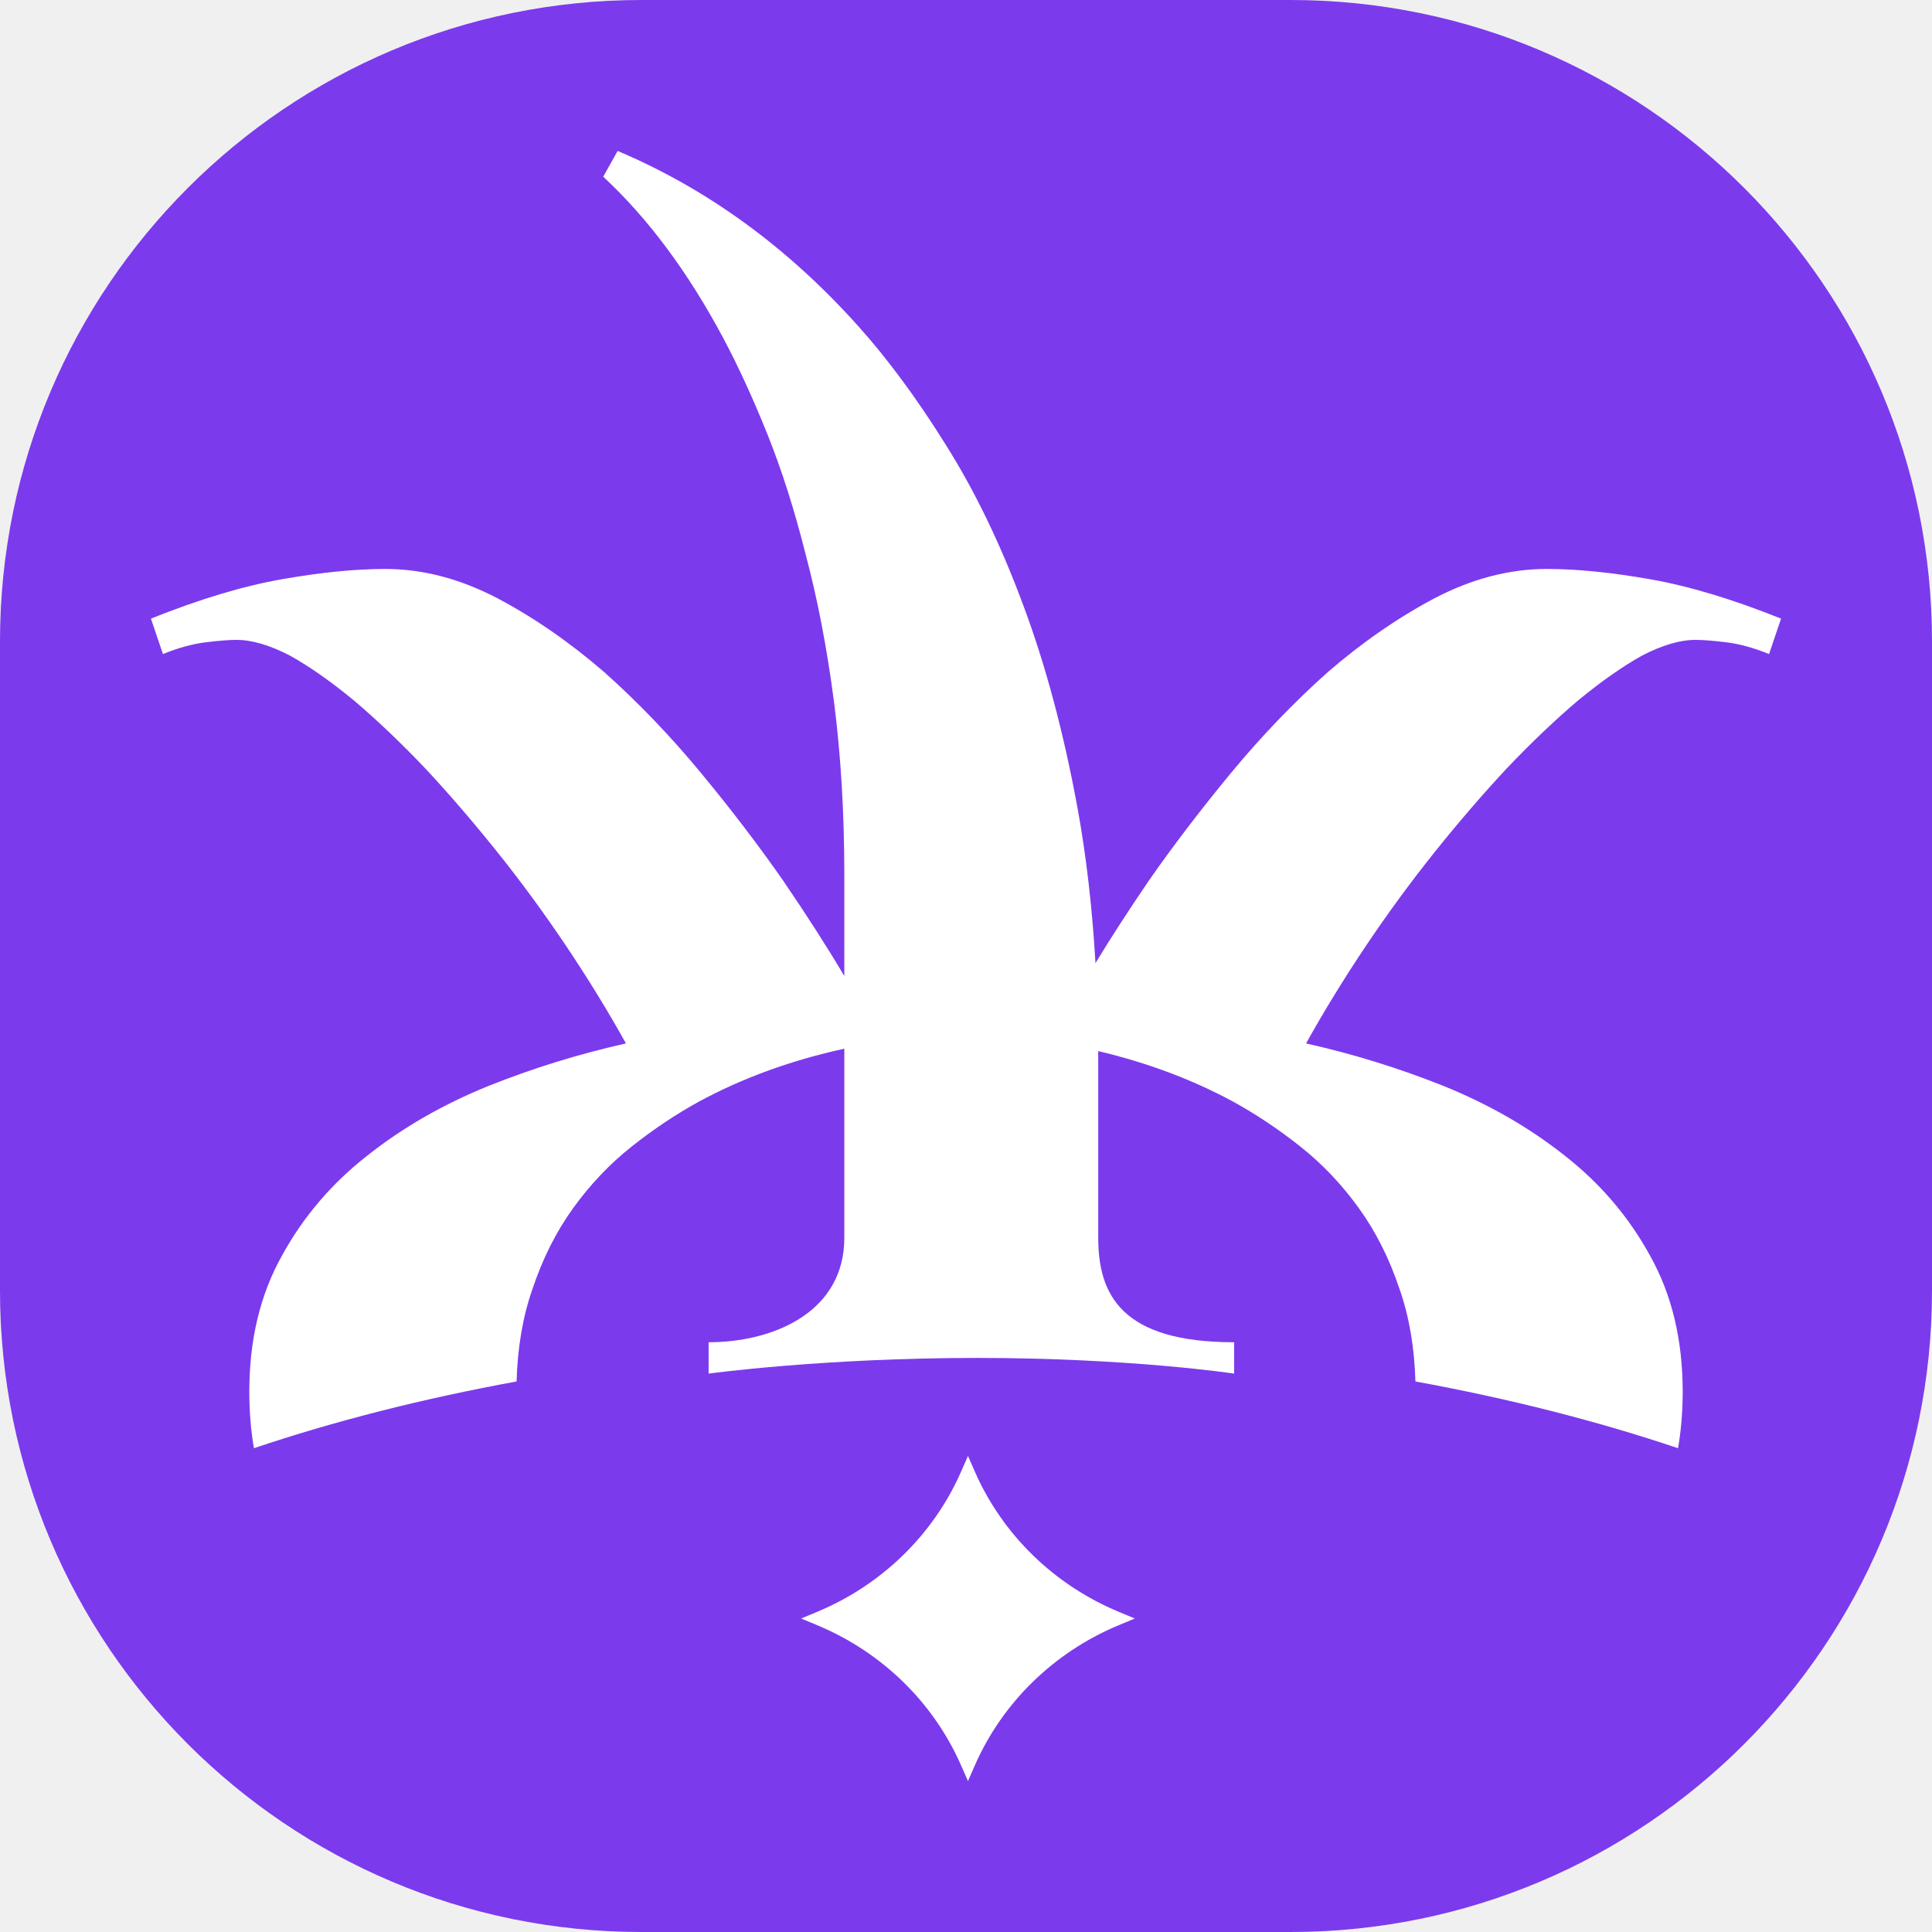
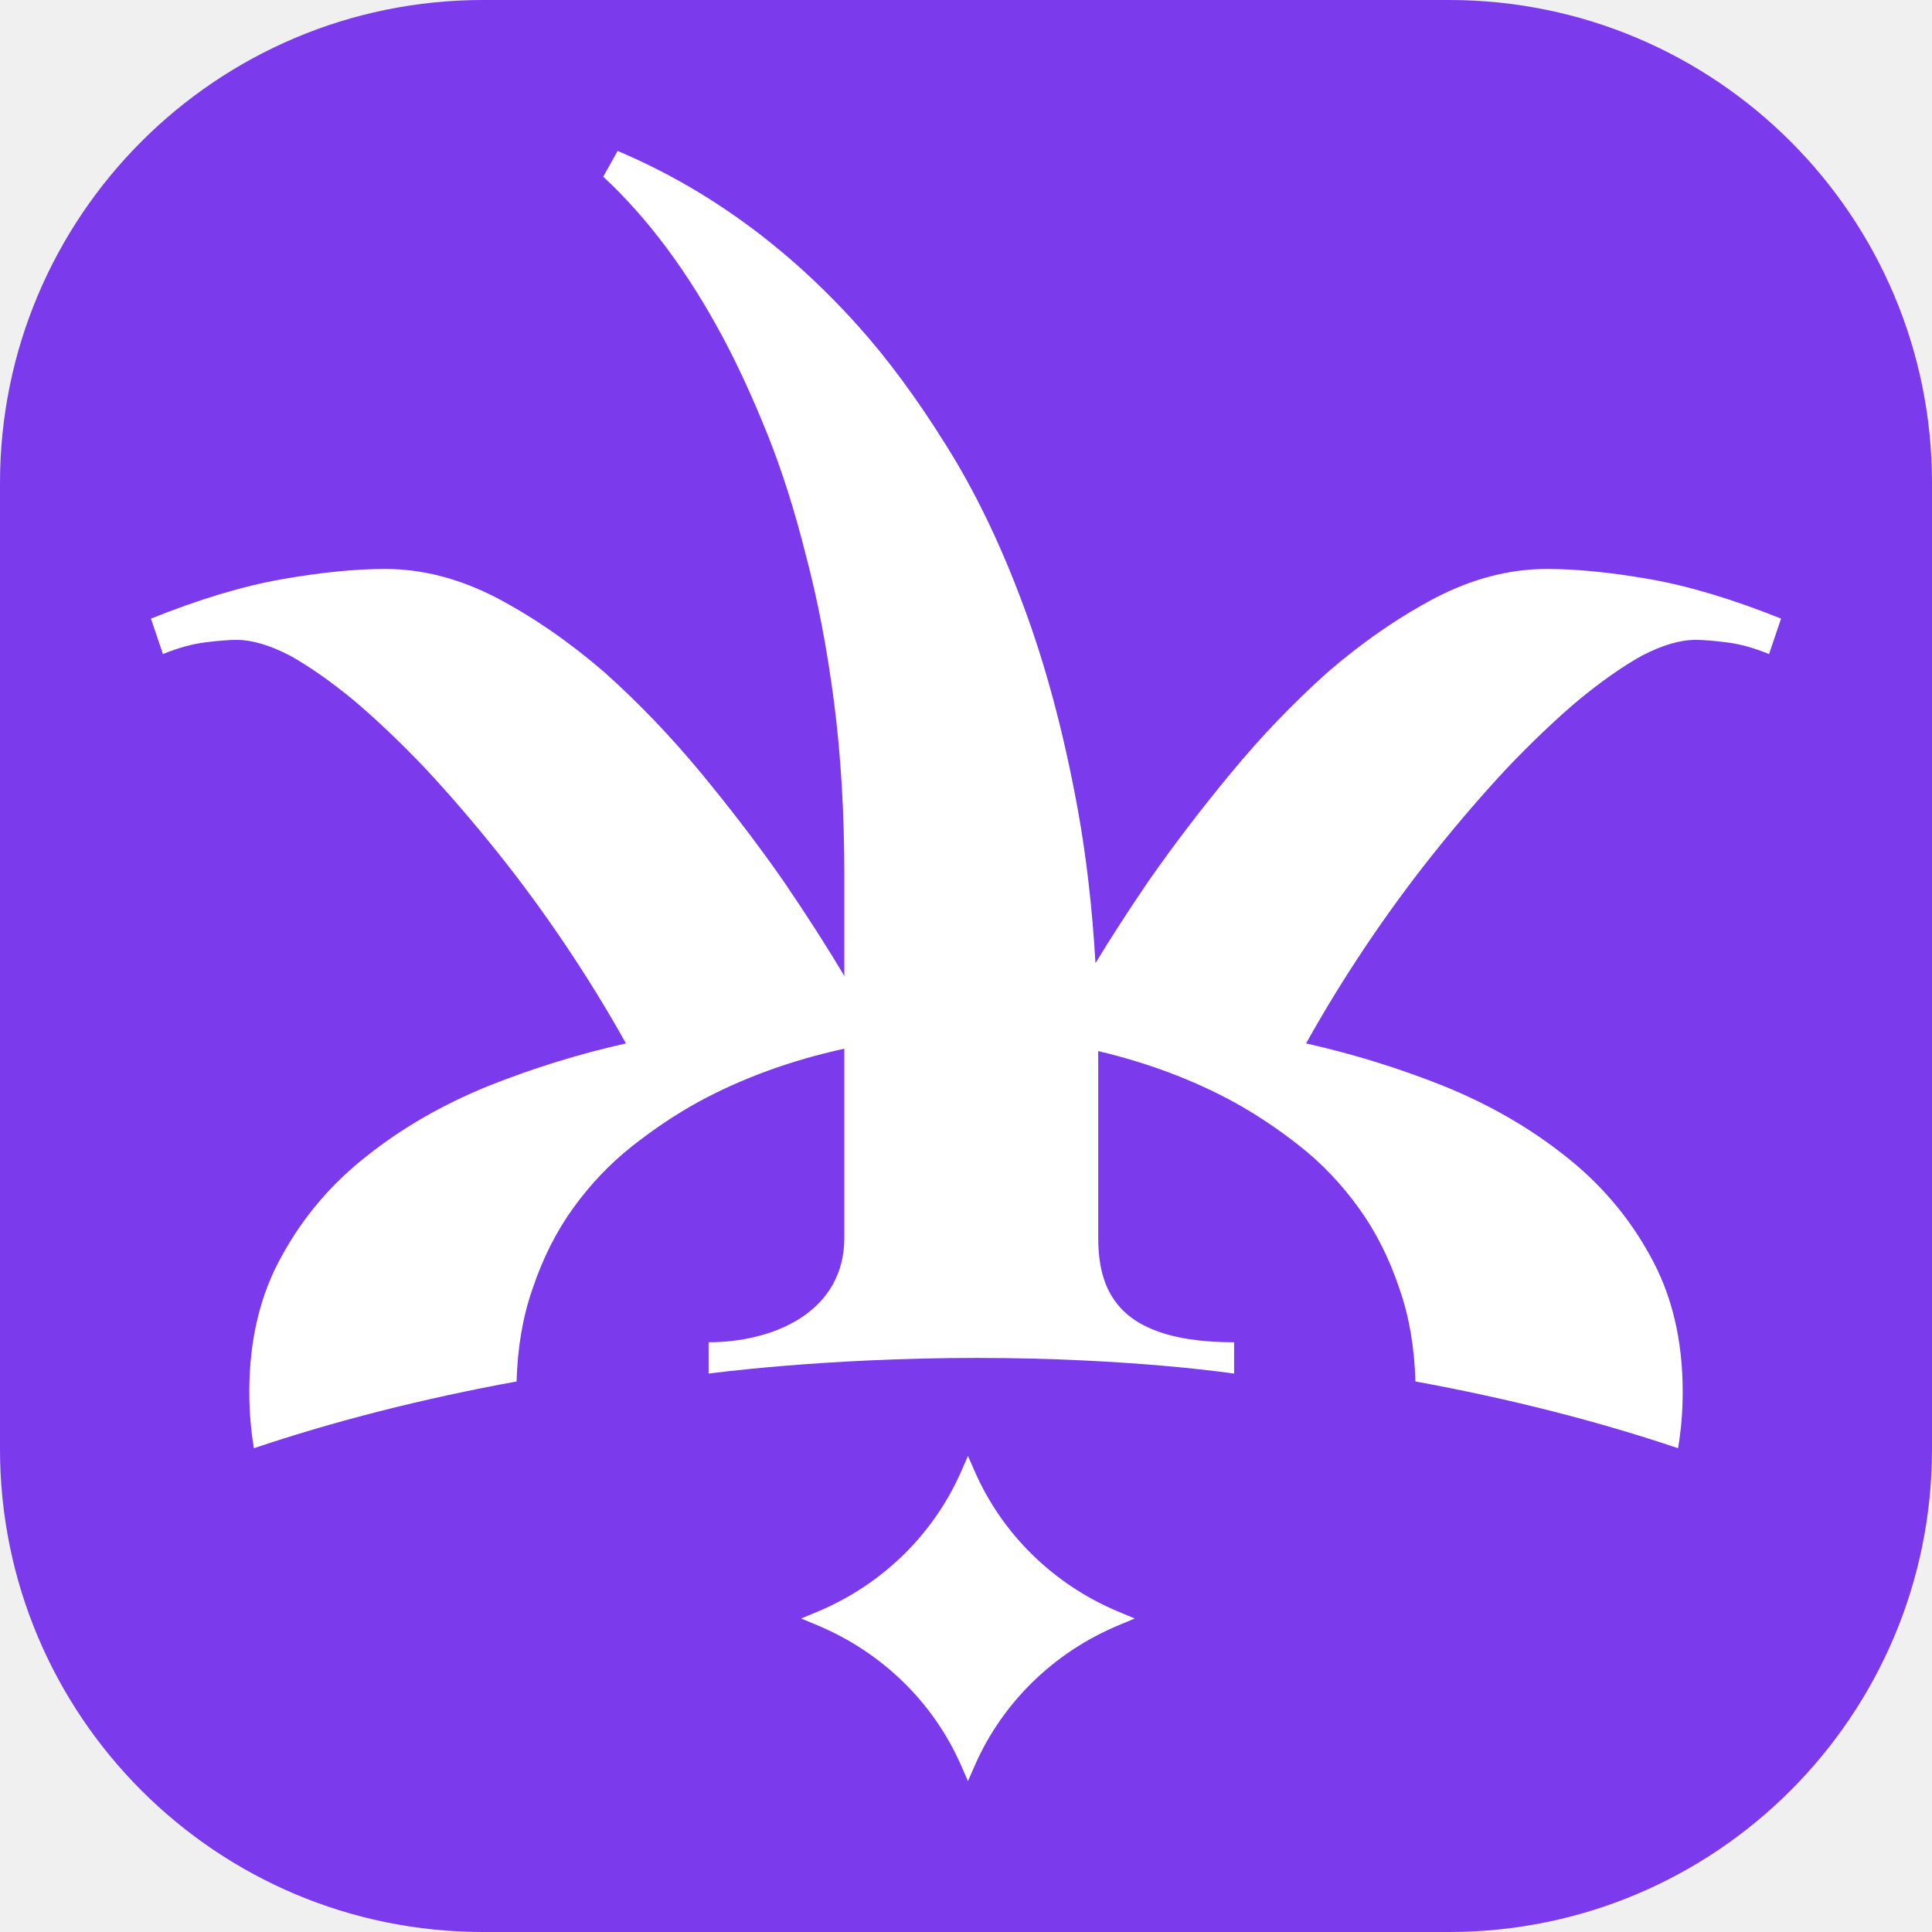
<svg xmlns="http://www.w3.org/2000/svg" width="512" height="512" viewBox="0 0 512 512" fill="none">
-   <path d="M342 0H170C76.112 0 0 76.112 0 170V342C0 435.888 76.112 512 170 512H342C435.888 512 512 435.888 512 342V170C512 76.112 435.888 0 342 0Z" fill="#7C3AED" />
-   <path d="M258.337 389.986C265.668 406.694 279.33 420.006 296.478 427.15L300.735 428.919L296.478 430.693C279.33 437.836 265.668 451.148 258.337 467.857L256.522 472L254.701 467.857C247.37 451.147 233.708 437.836 216.56 430.693L212.308 428.919L216.56 427.15C233.708 420.006 247.37 406.694 254.701 389.986L256.522 385.842L258.337 389.986ZM163.676 40C187.451 50.066 208.682 65.515 227.362 86.338C235.287 95.163 243.068 105.713 250.71 117.985C258.352 130.12 265.149 144.184 271.093 160.179C277.037 176.037 281.846 193.966 285.525 213.96C287.867 226.771 289.459 240.531 290.31 255.24C294.355 248.582 299.036 241.328 304.377 233.491C310.875 224.162 318.151 214.62 326.203 204.873C334.256 195.126 342.808 186.218 351.849 178.142C361.031 170.206 370.495 163.66 380.242 158.508C390.131 153.356 400.023 150.779 409.912 150.779C417.823 150.779 426.934 151.684 437.245 153.494C447.558 155.304 459.144 158.787 472 163.939L468.819 173.333C464.724 171.664 460.909 170.619 457.378 170.202C453.988 169.784 451.302 169.574 449.324 169.574C445.227 169.575 440.492 170.971 435.125 173.755C429.898 176.679 424.246 180.648 418.172 185.66C412.098 190.812 405.813 196.801 399.315 203.623C392.958 210.446 386.599 217.825 380.242 225.762C373.885 233.698 367.81 241.982 362.018 250.616C356.226 259.249 350.929 267.885 346.126 276.518C358.557 279.303 370.707 283.062 382.574 287.796C394.581 292.669 405.246 298.796 414.57 306.175C424.034 313.555 431.594 322.397 437.245 332.7C443.037 343.004 445.933 355.052 445.933 368.837C445.932 374.066 445.515 379.05 444.7 383.792C423.501 376.65 400.134 370.676 375.102 366.105C374.84 357.069 373.451 348.928 370.917 341.685C368.232 333.608 364.63 326.434 360.109 320.168C355.588 313.903 350.435 308.471 344.644 303.877C338.852 299.282 332.916 295.313 326.842 291.972C316.022 286.107 304.083 281.635 291.027 278.547C291.032 279.49 291.043 280.436 291.043 281.386V328.016C291.043 343.042 297.139 355.71 327.053 355.71V364.018C327.053 364.018 299.578 359.864 258.842 359.864C218.106 359.864 187.789 364.018 187.789 364.018V355.71C204.363 355.71 222.578 348.288 223.699 329.833L223.754 328.016V277.914C209.609 281.01 196.746 285.694 185.164 291.972C179.089 295.313 173.154 299.282 167.362 303.877C161.57 308.471 156.412 313.902 151.891 320.168C147.37 326.434 143.768 333.608 141.083 341.685C138.549 348.928 137.159 357.069 136.898 366.105C111.864 370.676 88.495 376.649 67.294 383.792C66.479 379.051 66.068 374.066 66.067 368.837C66.067 355.052 68.963 343.004 74.755 332.7C80.406 322.396 87.965 313.555 97.43 306.175C106.754 298.796 117.419 292.669 129.426 287.796C141.293 283.062 153.448 279.303 165.88 276.518C161.077 267.885 155.774 259.249 149.982 250.616C144.19 241.983 138.115 233.698 131.758 225.762C125.401 217.826 119.047 210.445 112.69 203.623C106.192 196.801 99.903 190.812 93.828 185.66C87.754 180.648 82.102 176.68 76.875 173.755C71.507 170.971 66.773 169.574 62.676 169.574C60.699 169.574 58.016 169.784 54.627 170.202C51.095 170.619 47.277 171.663 43.181 173.333L40 163.939C52.856 158.787 64.442 155.304 74.755 153.494C85.068 151.684 94.182 150.779 102.093 150.779C111.982 150.779 121.869 153.357 131.758 158.508C141.506 163.66 150.974 170.205 160.157 178.142C169.197 186.217 177.745 195.127 185.797 204.873C193.849 214.62 201.125 224.162 207.623 233.491C213.894 242.693 219.27 251.082 223.754 258.658V231.955C223.754 215.408 222.835 200.031 220.995 185.828C219.156 171.764 216.676 158.87 213.563 147.149C210.591 135.291 207.198 124.6 203.377 115.085C199.556 105.571 195.66 97.089 191.697 89.642C182.358 72.131 171.744 57.857 159.857 46.826L163.676 40Z" fill="white" />
+   <g>
+     <rect width="512" height="512" fill="#7C3AED" rx="128" />
+     <path d="M258.337 389.986C265.668 406.694 279.33 420.006 296.478 427.15L300.735 428.919L296.478 430.693C279.33 437.836 265.668 451.148 258.337 467.857L256.522 472L254.701 467.857C247.37 451.147 233.708 437.836 216.56 430.693L212.308 428.919L216.56 427.15C233.708 420.006 247.37 406.694 254.701 389.986L256.522 385.842L258.337 389.986ZM163.676 40C187.451 50.066 208.682 65.515 227.362 86.338C235.287 95.163 243.068 105.713 250.71 117.985C258.352 130.12 265.149 144.184 271.093 160.179C277.037 176.037 281.846 193.966 285.525 213.96C287.867 226.771 289.459 240.531 290.31 255.24C294.355 248.582 299.036 241.328 304.377 233.491C310.875 224.162 318.151 214.62 326.203 204.873C334.256 195.126 342.808 186.218 351.849 178.142C361.031 170.206 370.495 163.66 380.242 158.508C390.131 153.356 400.023 150.779 409.912 150.779C417.823 150.779 426.934 151.684 437.245 153.494C447.558 155.304 459.144 158.787 472 163.939L468.819 173.333C464.724 171.664 460.909 170.619 457.378 170.202C453.988 169.784 451.302 169.574 449.324 169.574C445.227 169.575 440.492 170.971 435.125 173.755C429.898 176.679 424.246 180.648 418.172 185.66C412.098 190.812 405.813 196.801 399.315 203.623C392.958 210.446 386.599 217.825 380.242 225.762C373.885 233.698 367.81 241.982 362.018 250.616C356.226 259.249 350.929 267.885 346.126 276.518C358.557 279.303 370.707 283.062 382.574 287.796C394.581 292.669 405.246 298.796 414.57 306.175C424.034 313.555 431.594 322.397 437.245 332.7C443.037 343.004 445.933 355.052 445.933 368.837C445.932 374.066 445.515 379.05 444.7 383.792C423.501 376.65 400.134 370.676 375.102 366.105C374.84 357.069 373.451 348.928 370.917 341.685C368.232 333.608 364.63 326.434 360.109 320.168C355.588 313.903 350.435 308.471 344.644 303.877C338.852 299.282 332.916 295.313 326.842 291.972C316.022 286.107 304.083 281.635 291.027 278.547C291.032 279.49 291.043 280.436 291.043 281.386V328.016C291.043 343.042 297.139 355.71 327.053 355.71V364.018C327.053 364.018 299.578 359.864 258.842 359.864C218.106 359.864 187.789 364.018 187.789 364.018V355.71C204.363 355.71 222.578 348.288 223.699 329.833L223.754 328.016V277.914C209.609 281.01 196.746 285.694 185.164 291.972C179.089 295.313 173.154 299.282 167.362 303.877C161.57 308.471 156.412 313.902 151.891 320.168C147.37 326.434 143.768 333.608 141.083 341.685C138.549 348.928 137.159 357.069 136.898 366.105C111.864 370.676 88.495 376.649 67.294 383.792C66.479 379.051 66.068 374.066 66.067 368.837C66.067 355.052 68.963 343.004 74.755 332.7C80.406 322.396 87.965 313.555 97.43 306.175C106.754 298.796 117.419 292.669 129.426 287.796C141.293 283.062 153.448 279.303 165.88 276.518C161.077 267.885 155.774 259.249 149.982 250.616C144.19 241.983 138.115 233.698 131.758 225.762C125.401 217.826 119.047 210.445 112.69 203.623C106.192 196.801 99.903 190.812 93.828 185.66C87.754 180.648 82.102 176.68 76.875 173.755C71.507 170.971 66.773 169.574 62.676 169.574C60.699 169.574 58.016 169.784 54.627 170.202C51.095 170.619 47.277 171.663 43.181 173.333L40 163.939C52.856 158.787 64.442 155.304 74.755 153.494C85.068 151.684 94.182 150.779 102.093 150.779C111.982 150.779 121.869 153.357 131.758 158.508C141.506 163.66 150.974 170.205 160.157 178.142C169.197 186.217 177.745 195.127 185.797 204.873C193.849 214.62 201.125 224.162 207.623 233.491C213.894 242.693 219.27 251.082 223.754 258.658V231.955C223.754 215.408 222.835 200.031 220.995 185.828C219.156 171.764 216.676 158.87 213.563 147.149C210.591 135.291 207.198 124.6 203.377 115.085C199.556 105.571 195.66 97.089 191.697 89.642C182.358 72.131 171.744 57.857 159.857 46.826L163.676 40Z" fill="white" />
+   </g>
</svg>
